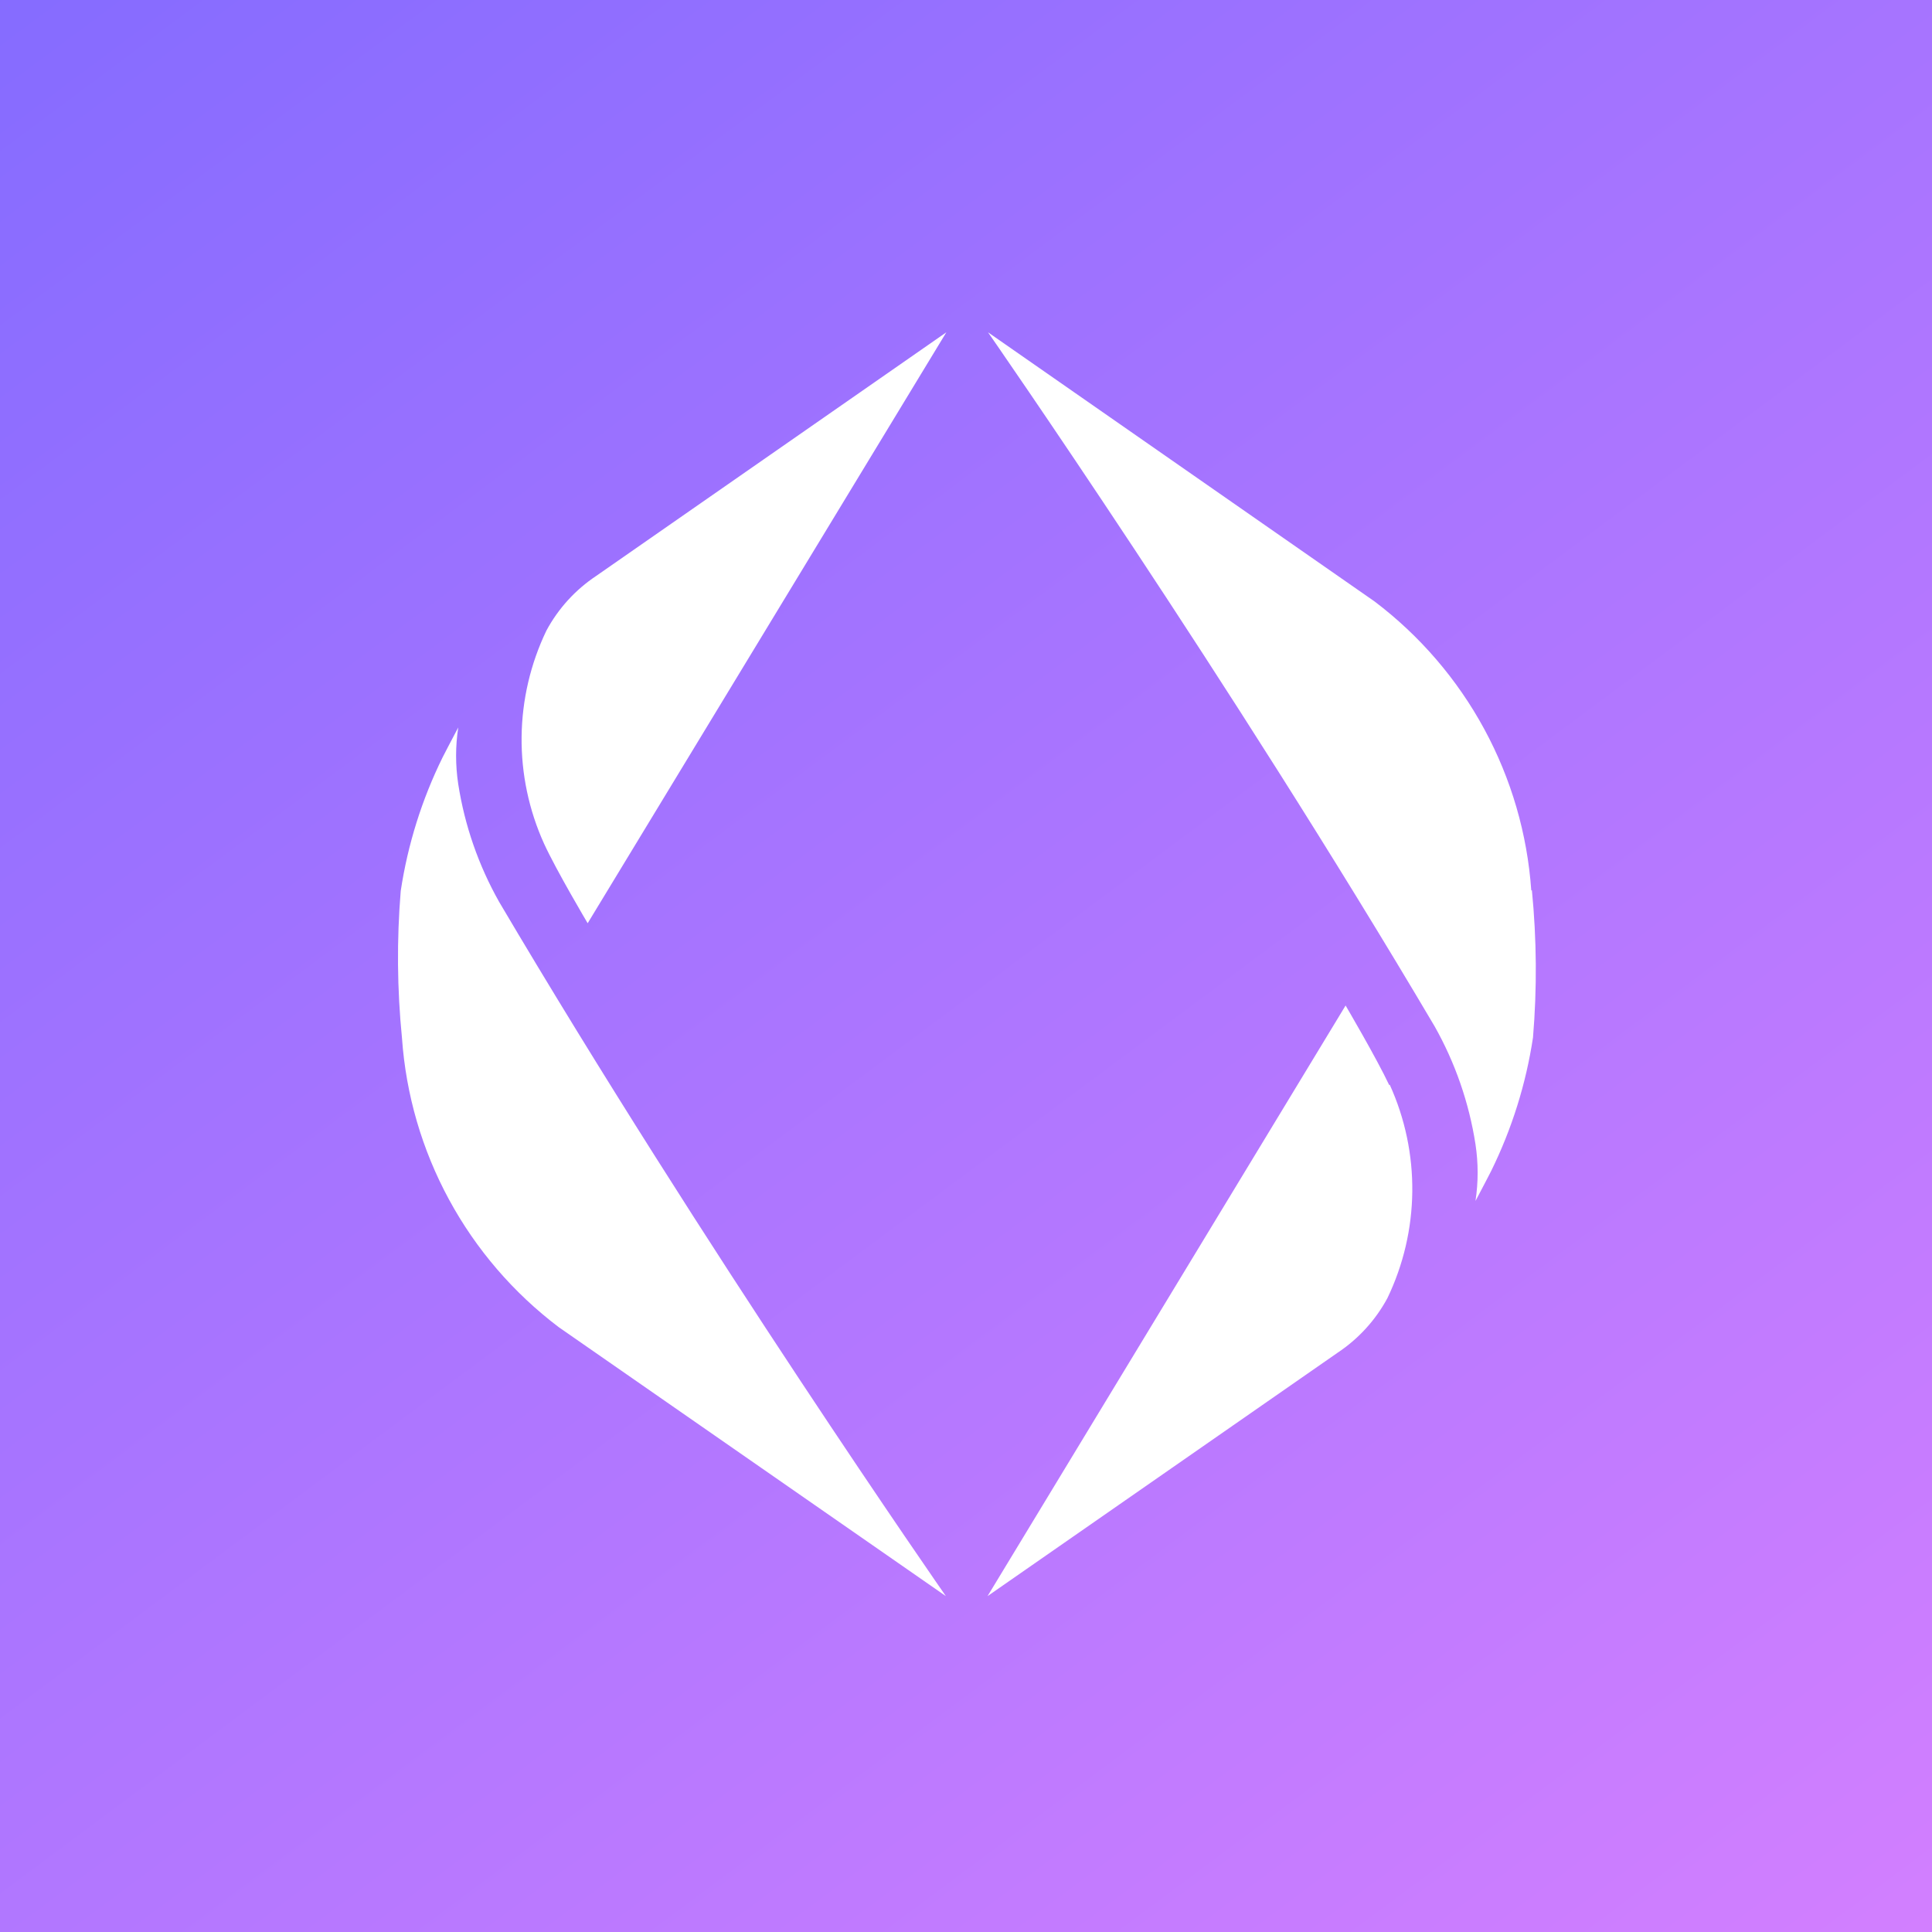
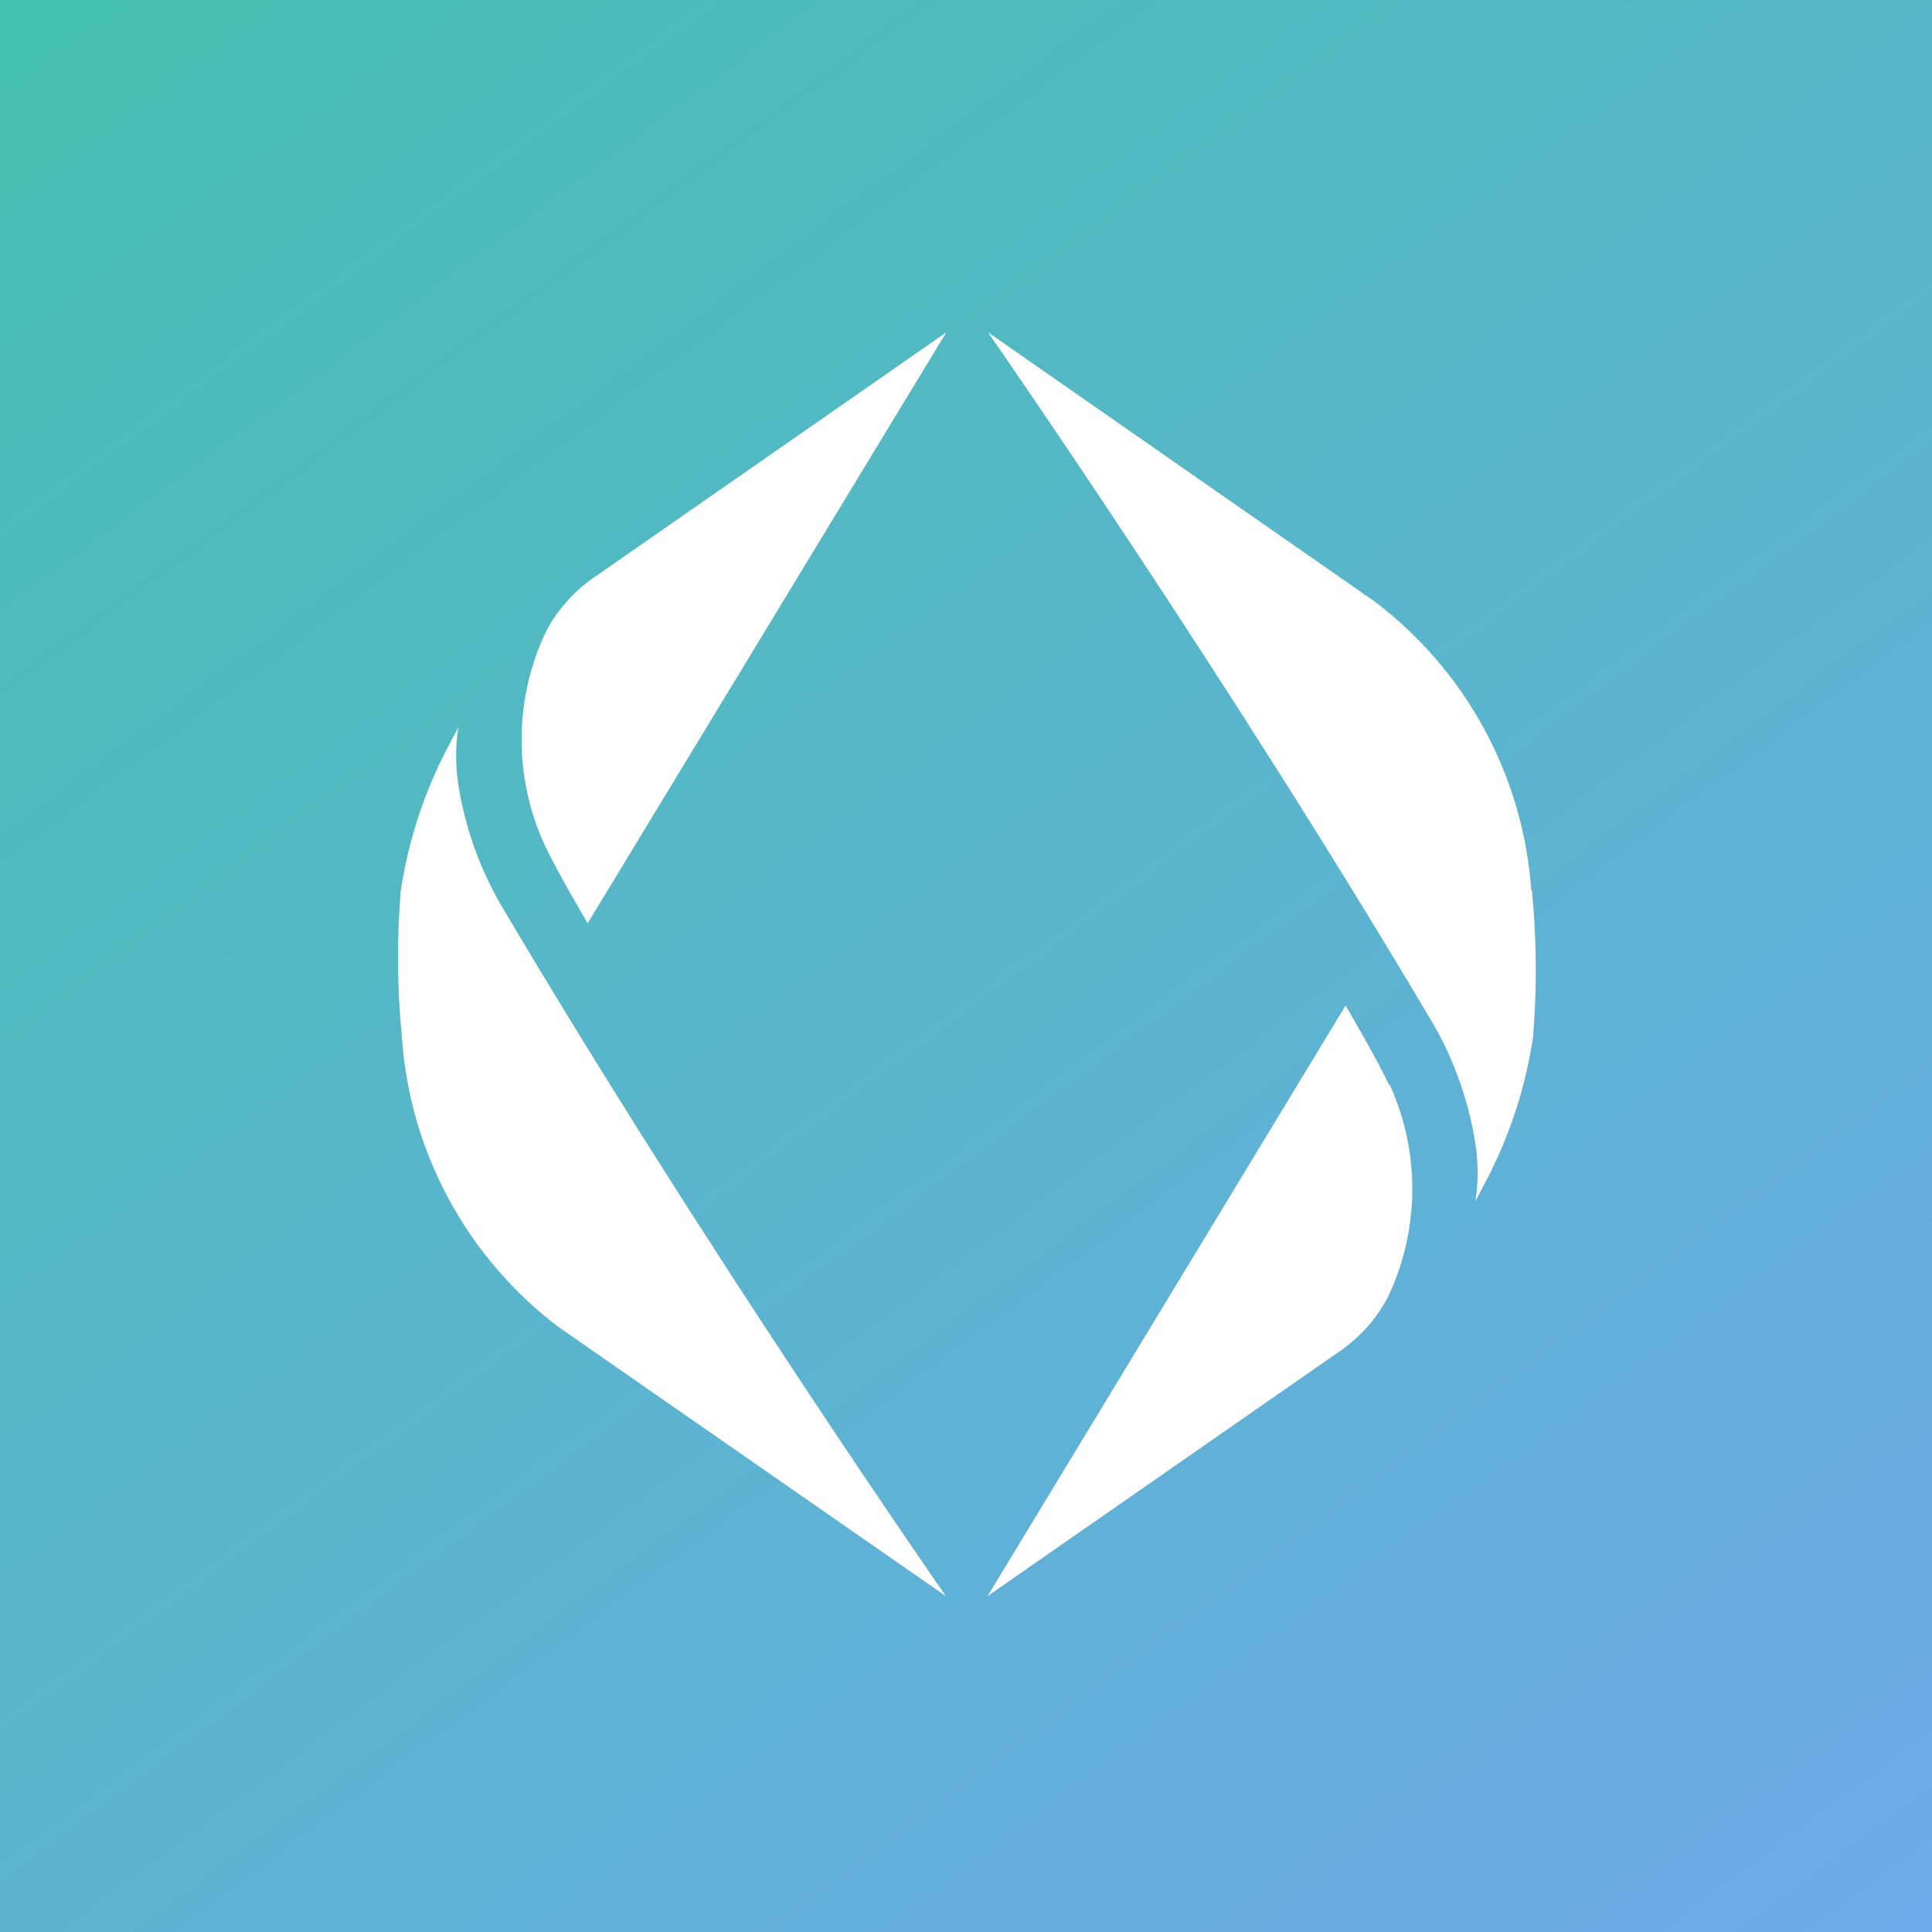
<svg xmlns="http://www.w3.org/2000/svg" width="500" height="500" viewBox="0 0 500 500" fill="none">
  <rect width="500" height="500" fill="url(#paint0_linear_36_35)" />
  <path d="M141.423 163.173C144.492 157.476 148.92 152.619 154.319 149.031L244.912 86L152.088 238.931C152.088 238.931 143.978 225.275 140.814 218.365C136.873 209.677 134.885 200.236 134.99 190.702C135.095 181.168 137.291 171.772 141.423 163.173ZM104.034 268.669C105.057 283.294 109.204 297.532 116.198 310.43C123.191 323.329 132.87 334.589 144.586 343.458L244.79 413.075C244.79 413.075 182.096 323.054 129.217 233.477C123.863 224.013 120.264 213.666 118.592 202.931C117.852 198.07 117.852 193.125 118.592 188.264C117.213 190.81 114.537 196.022 114.537 196.022C109.175 206.917 105.523 218.568 103.709 230.568C102.665 243.252 102.774 256.004 104.034 268.669ZM359.512 280.79C356.267 273.881 348.238 260.224 348.238 260.224L255.577 413.075L346.17 350.084C351.568 346.496 355.997 341.64 359.066 335.943C363.198 327.343 365.393 317.947 365.499 308.414C365.604 298.88 363.616 289.438 359.674 280.75L359.512 280.79ZM396.292 230.446C395.269 215.822 391.122 201.583 384.129 188.685C377.135 175.787 367.456 164.526 355.74 155.658L255.698 86C255.698 86 318.351 176.021 371.272 265.598C376.611 275.065 380.196 285.412 381.856 296.144C382.596 301.005 382.596 305.95 381.856 310.811C383.235 308.265 385.911 303.053 385.911 303.053C391.273 292.158 394.925 280.507 396.738 268.507C397.796 255.824 397.701 243.072 396.455 230.406L396.292 230.446Z" fill="white" />
  <defs>
    <linearGradient id="paint0_linear_36_35" x1="463.5" y1="663" x2="-54.88" y2="-32.625" gradientUnits="userSpaceOnUse">
-       <stop stop-color="#DE82FF" />
-       <stop offset="1" stop-color="#7F6AFF" />
+       <stop stop-color="#73A6F2" />
+       <stop offset="1" stop-color="#42C2AB" />
    </linearGradient>
  </defs>
</svg>
